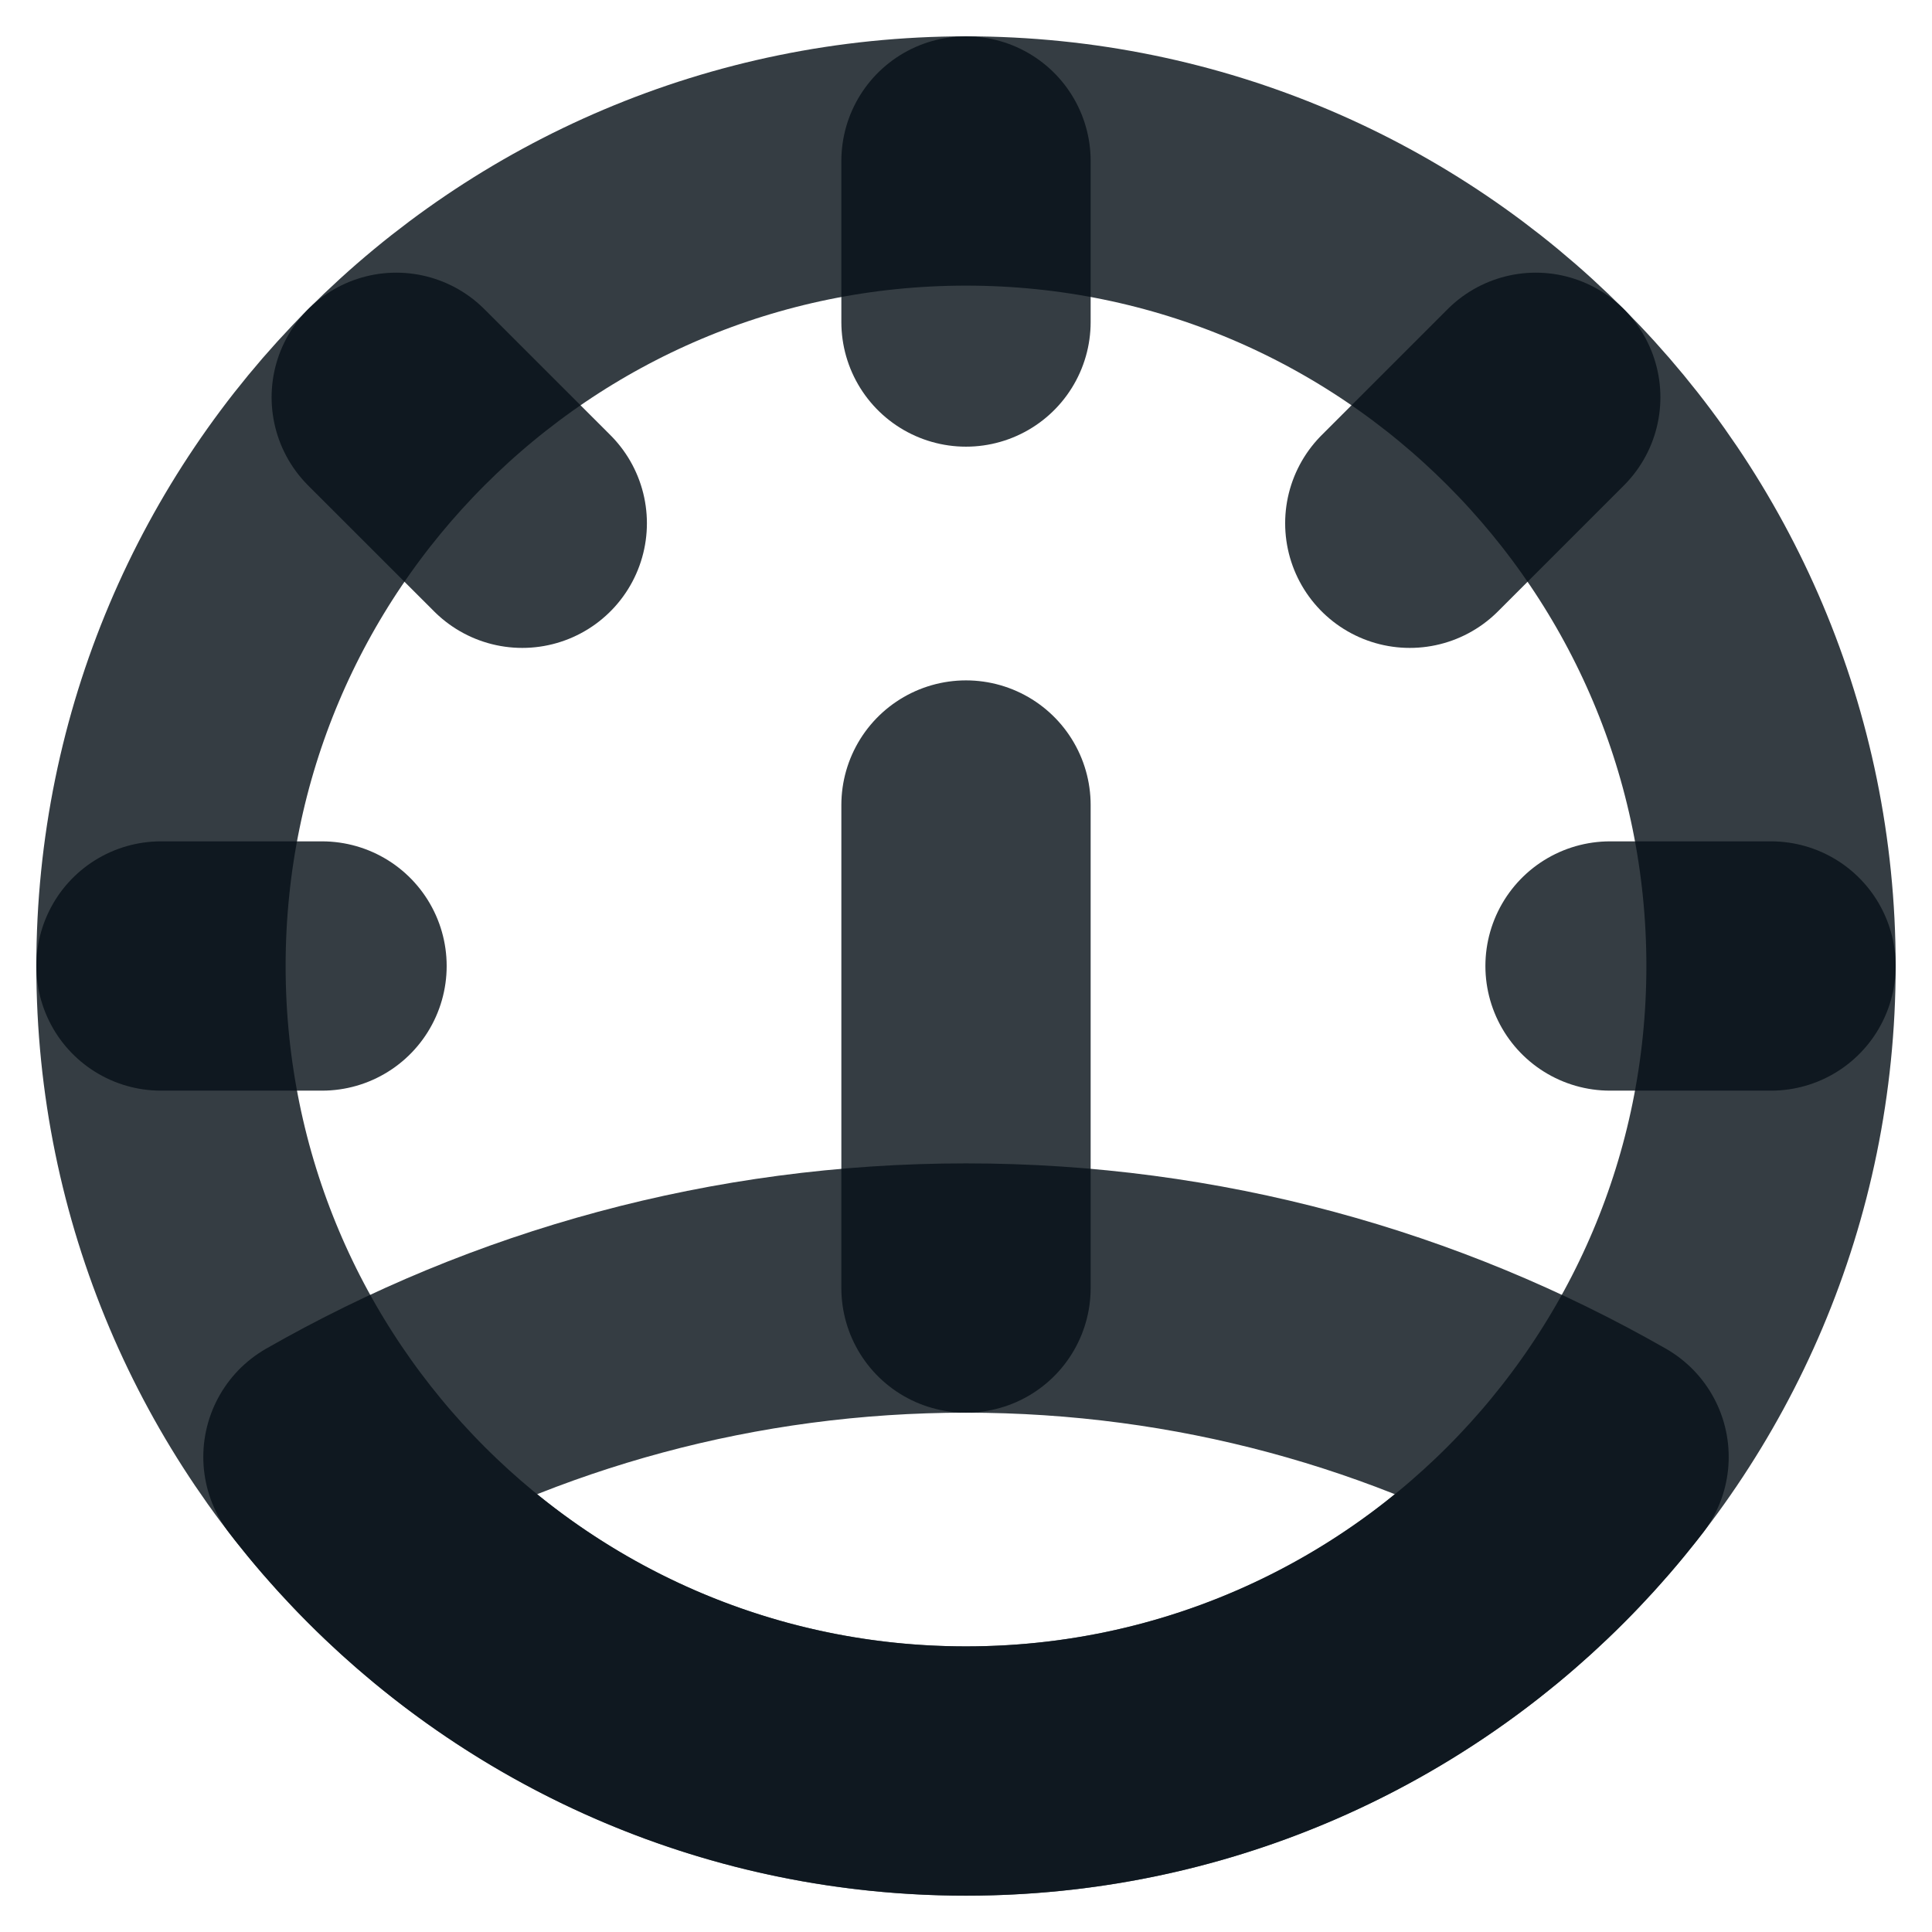
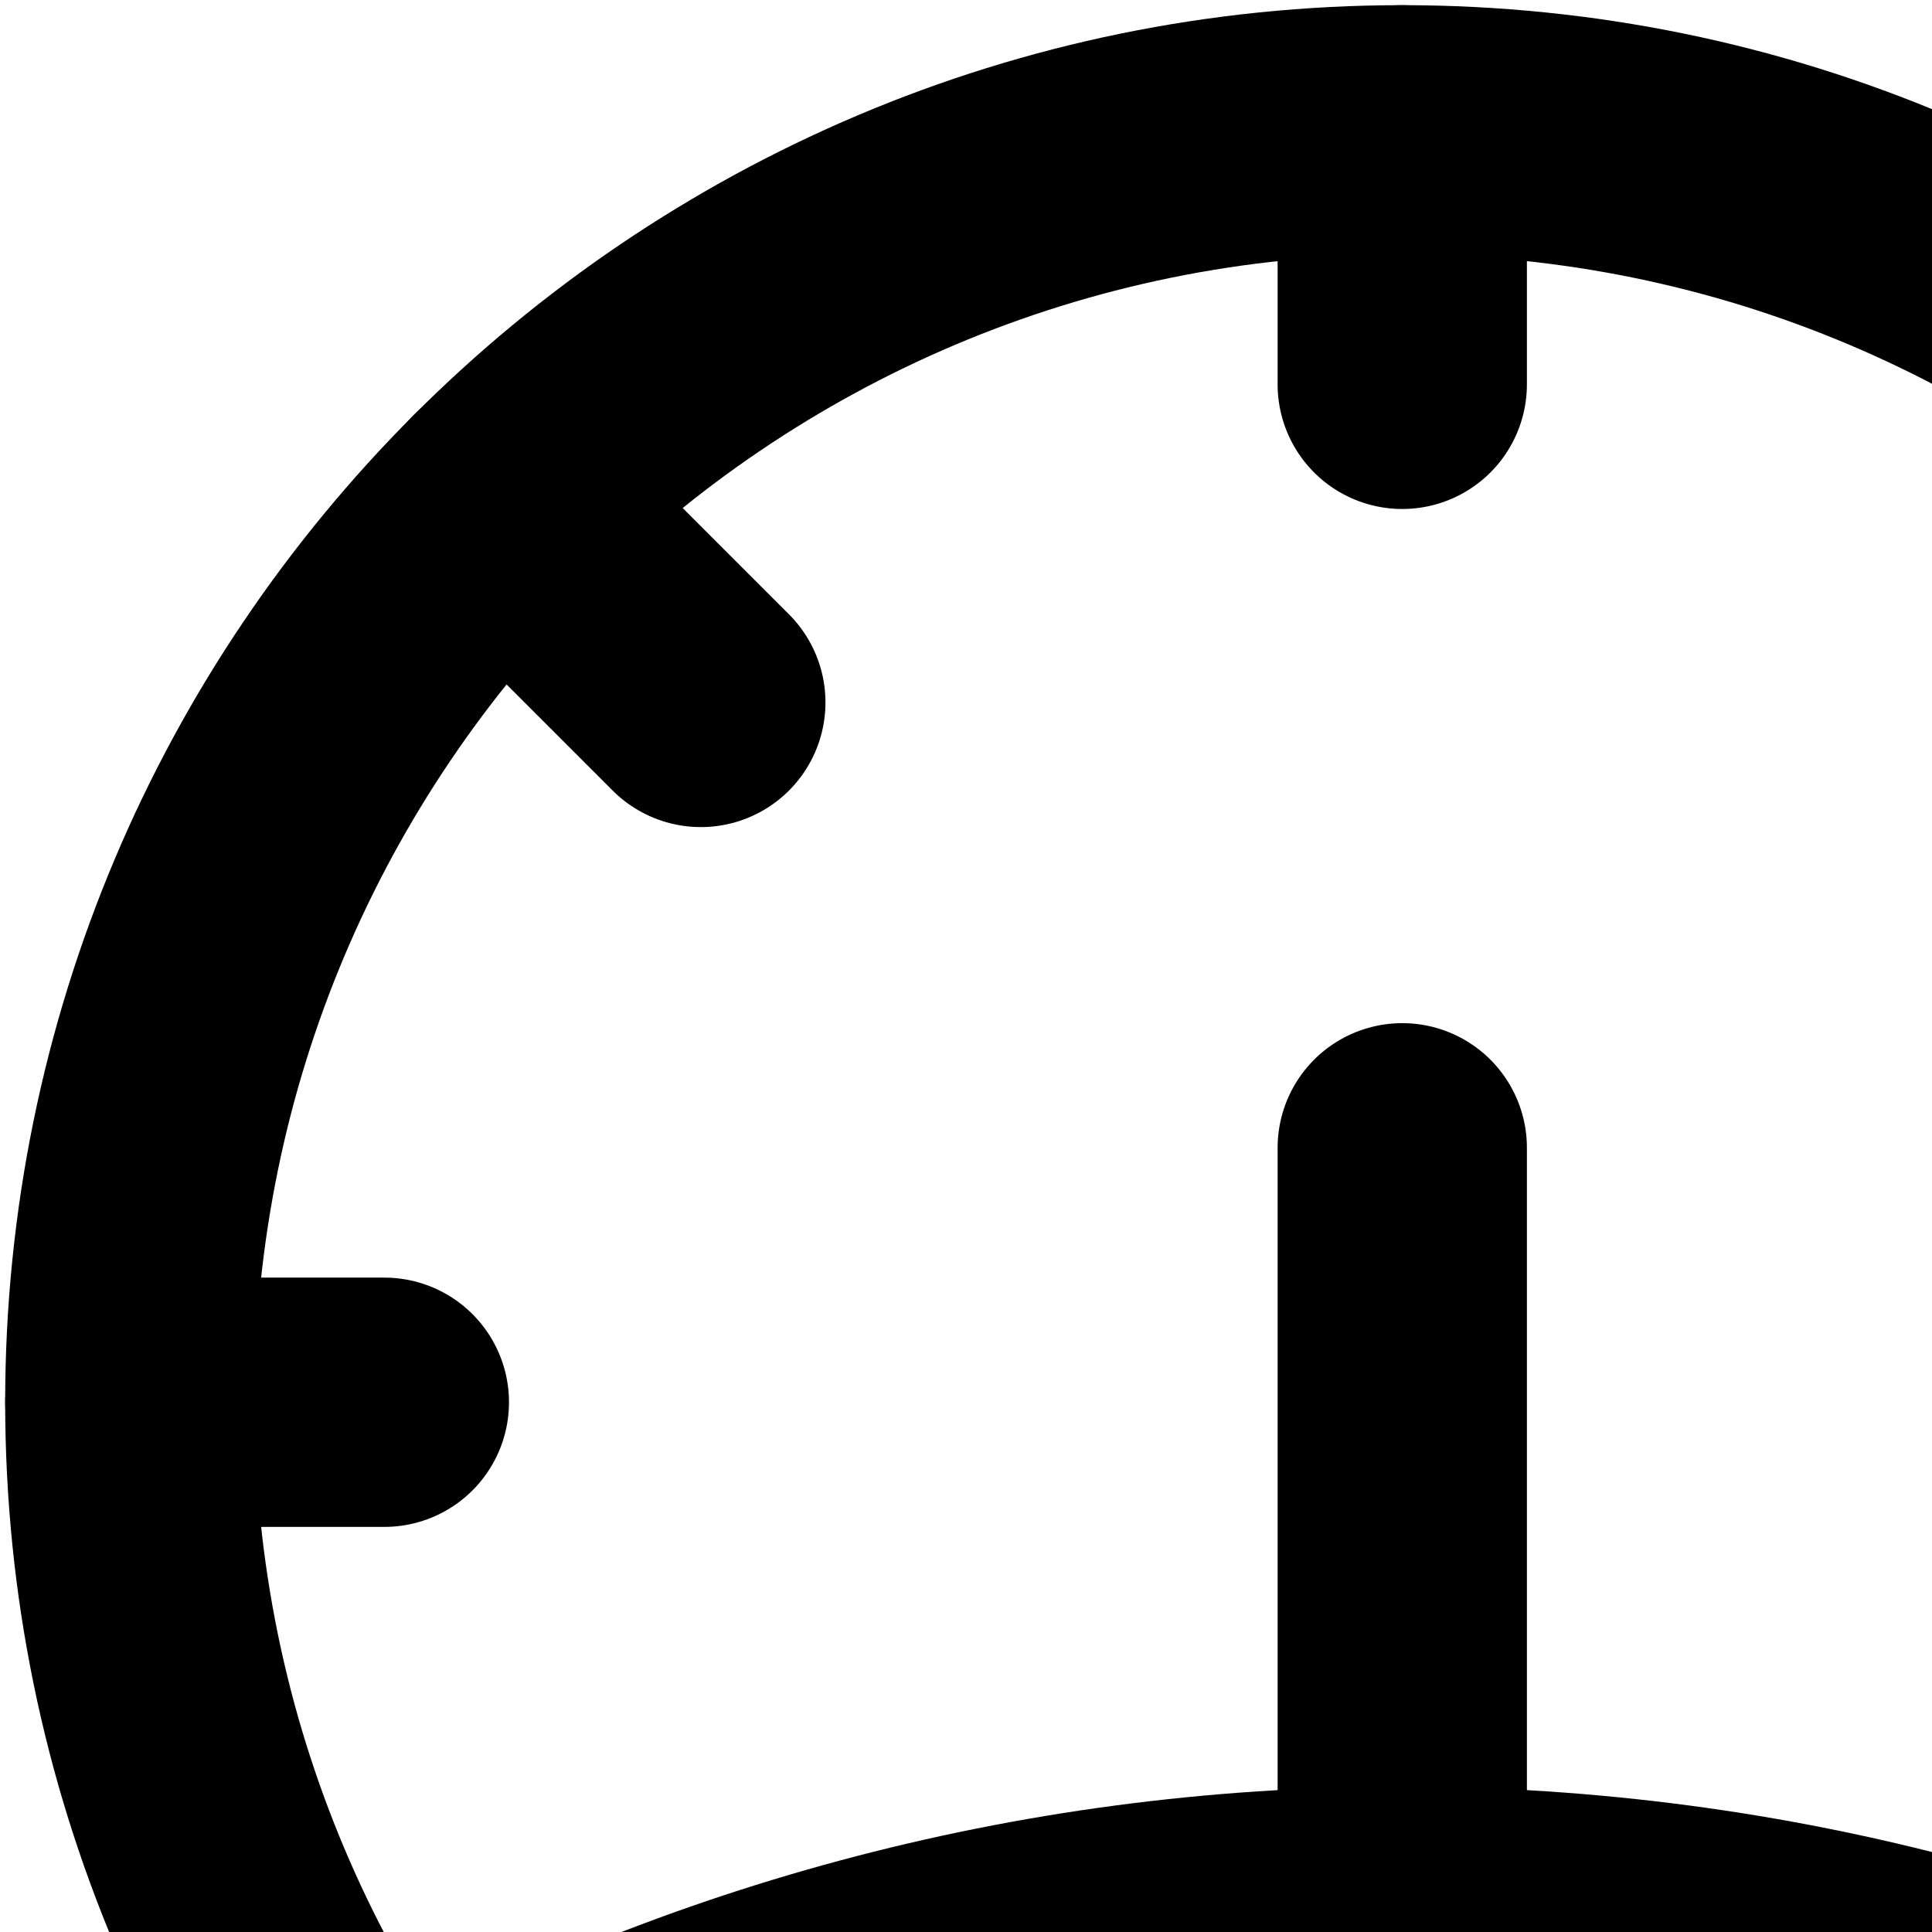
<svg xmlns="http://www.w3.org/2000/svg" width="31" height="31" viewBox="0 0 31 31" fill="none">
-   <path d="M15.5 28.417C22.634 28.417 28.417 22.634 28.417 15.5C28.417 11.937 26.974 8.711 24.642 6.375C22.304 4.032 19.071 2.583 15.5 2.583C11.929 2.583 8.697 4.032 6.359 6.375C4.026 8.711 2.583 11.937 2.583 15.5C2.583 22.634 8.366 28.417 15.5 28.417Z" stroke="#071018" stroke-opacity="0.81" stroke-width="4" stroke-linecap="round" stroke-linejoin="round" />
-   <path d="M2.583 15.5H5.167" stroke="#071018" stroke-opacity="0.81" stroke-width="4" stroke-linecap="round" stroke-linejoin="round" />
-   <path d="M6.358 6.375L8.38 8.396" stroke="#071018" stroke-opacity="0.81" stroke-width="4" stroke-linecap="round" stroke-linejoin="round" />
-   <path d="M15.5 2.583V5.167" stroke="#071018" stroke-opacity="0.81" stroke-width="4" stroke-linecap="round" stroke-linejoin="round" />
-   <path d="M28.417 15.5H25.834" stroke="#071018" stroke-opacity="0.81" stroke-width="4" stroke-linecap="round" stroke-linejoin="round" />
-   <path d="M24.642 6.375L22.621 8.396" stroke="#071018" stroke-opacity="0.81" stroke-width="4" stroke-linecap="round" stroke-linejoin="round" />
-   <path d="M15.5 12.917V20.667" stroke="#071018" stroke-opacity="0.81" stroke-width="4" stroke-linecap="round" stroke-linejoin="round" />
-   <path d="M25.738 23.377C23.376 26.442 19.669 28.417 15.5 28.417C11.331 28.417 7.624 26.442 5.262 23.377C8.28 21.652 11.775 20.667 15.5 20.667C19.225 20.667 22.72 21.652 25.738 23.377Z" stroke="#071018" stroke-opacity="0.81" stroke-width="4" stroke-linecap="round" stroke-linejoin="round" />
+   <path d="M22.5 42.917C33.776 42.917 42.917 33.776 42.917 22.5C42.917 16.869 40.637 11.77 36.95 8.076C33.254 4.374 28.145 2.083 22.5 2.083C16.856 2.083 11.746 4.374 8.051 8.076C4.363 11.77 2.083 16.869 2.083 22.5C2.083 33.776 11.224 42.917 22.5 42.917Z" stroke="currentColor" stroke-width="4" stroke-linecap="round" stroke-linejoin="round" />
+   <path d="M2.083 22.5H6.167" stroke="currentColor" stroke-width="4" stroke-linecap="round" stroke-linejoin="round" />
+   <path d="M8.05 8.076L11.245 11.271" stroke="currentColor" stroke-width="4" stroke-linecap="round" stroke-linejoin="round" />
+   <path d="M22.5 2.083V6.167" stroke="currentColor" stroke-width="4" stroke-linecap="round" stroke-linejoin="round" />
+   <path d="M42.917 22.5H38.834" stroke="currentColor" stroke-width="4" stroke-linecap="round" stroke-linejoin="round" />
+   <path d="M36.95 8.076L33.755 11.271" stroke="currentColor" stroke-width="4" stroke-linecap="round" stroke-linejoin="round" />
+   <path d="M22.5 18.417V30.667" stroke="currentColor" stroke-width="4" stroke-linecap="round" stroke-linejoin="round" />
+   <path d="M38.683 34.95C34.95 39.795 29.09 42.917 22.5 42.917C15.911 42.917 10.051 39.795 6.318 34.95C11.088 32.224 16.613 30.667 22.5 30.667C28.388 30.667 33.912 32.224 38.683 34.95Z" stroke="currentColor" stroke-width="4" stroke-linecap="round" stroke-linejoin="round" />
</svg>
